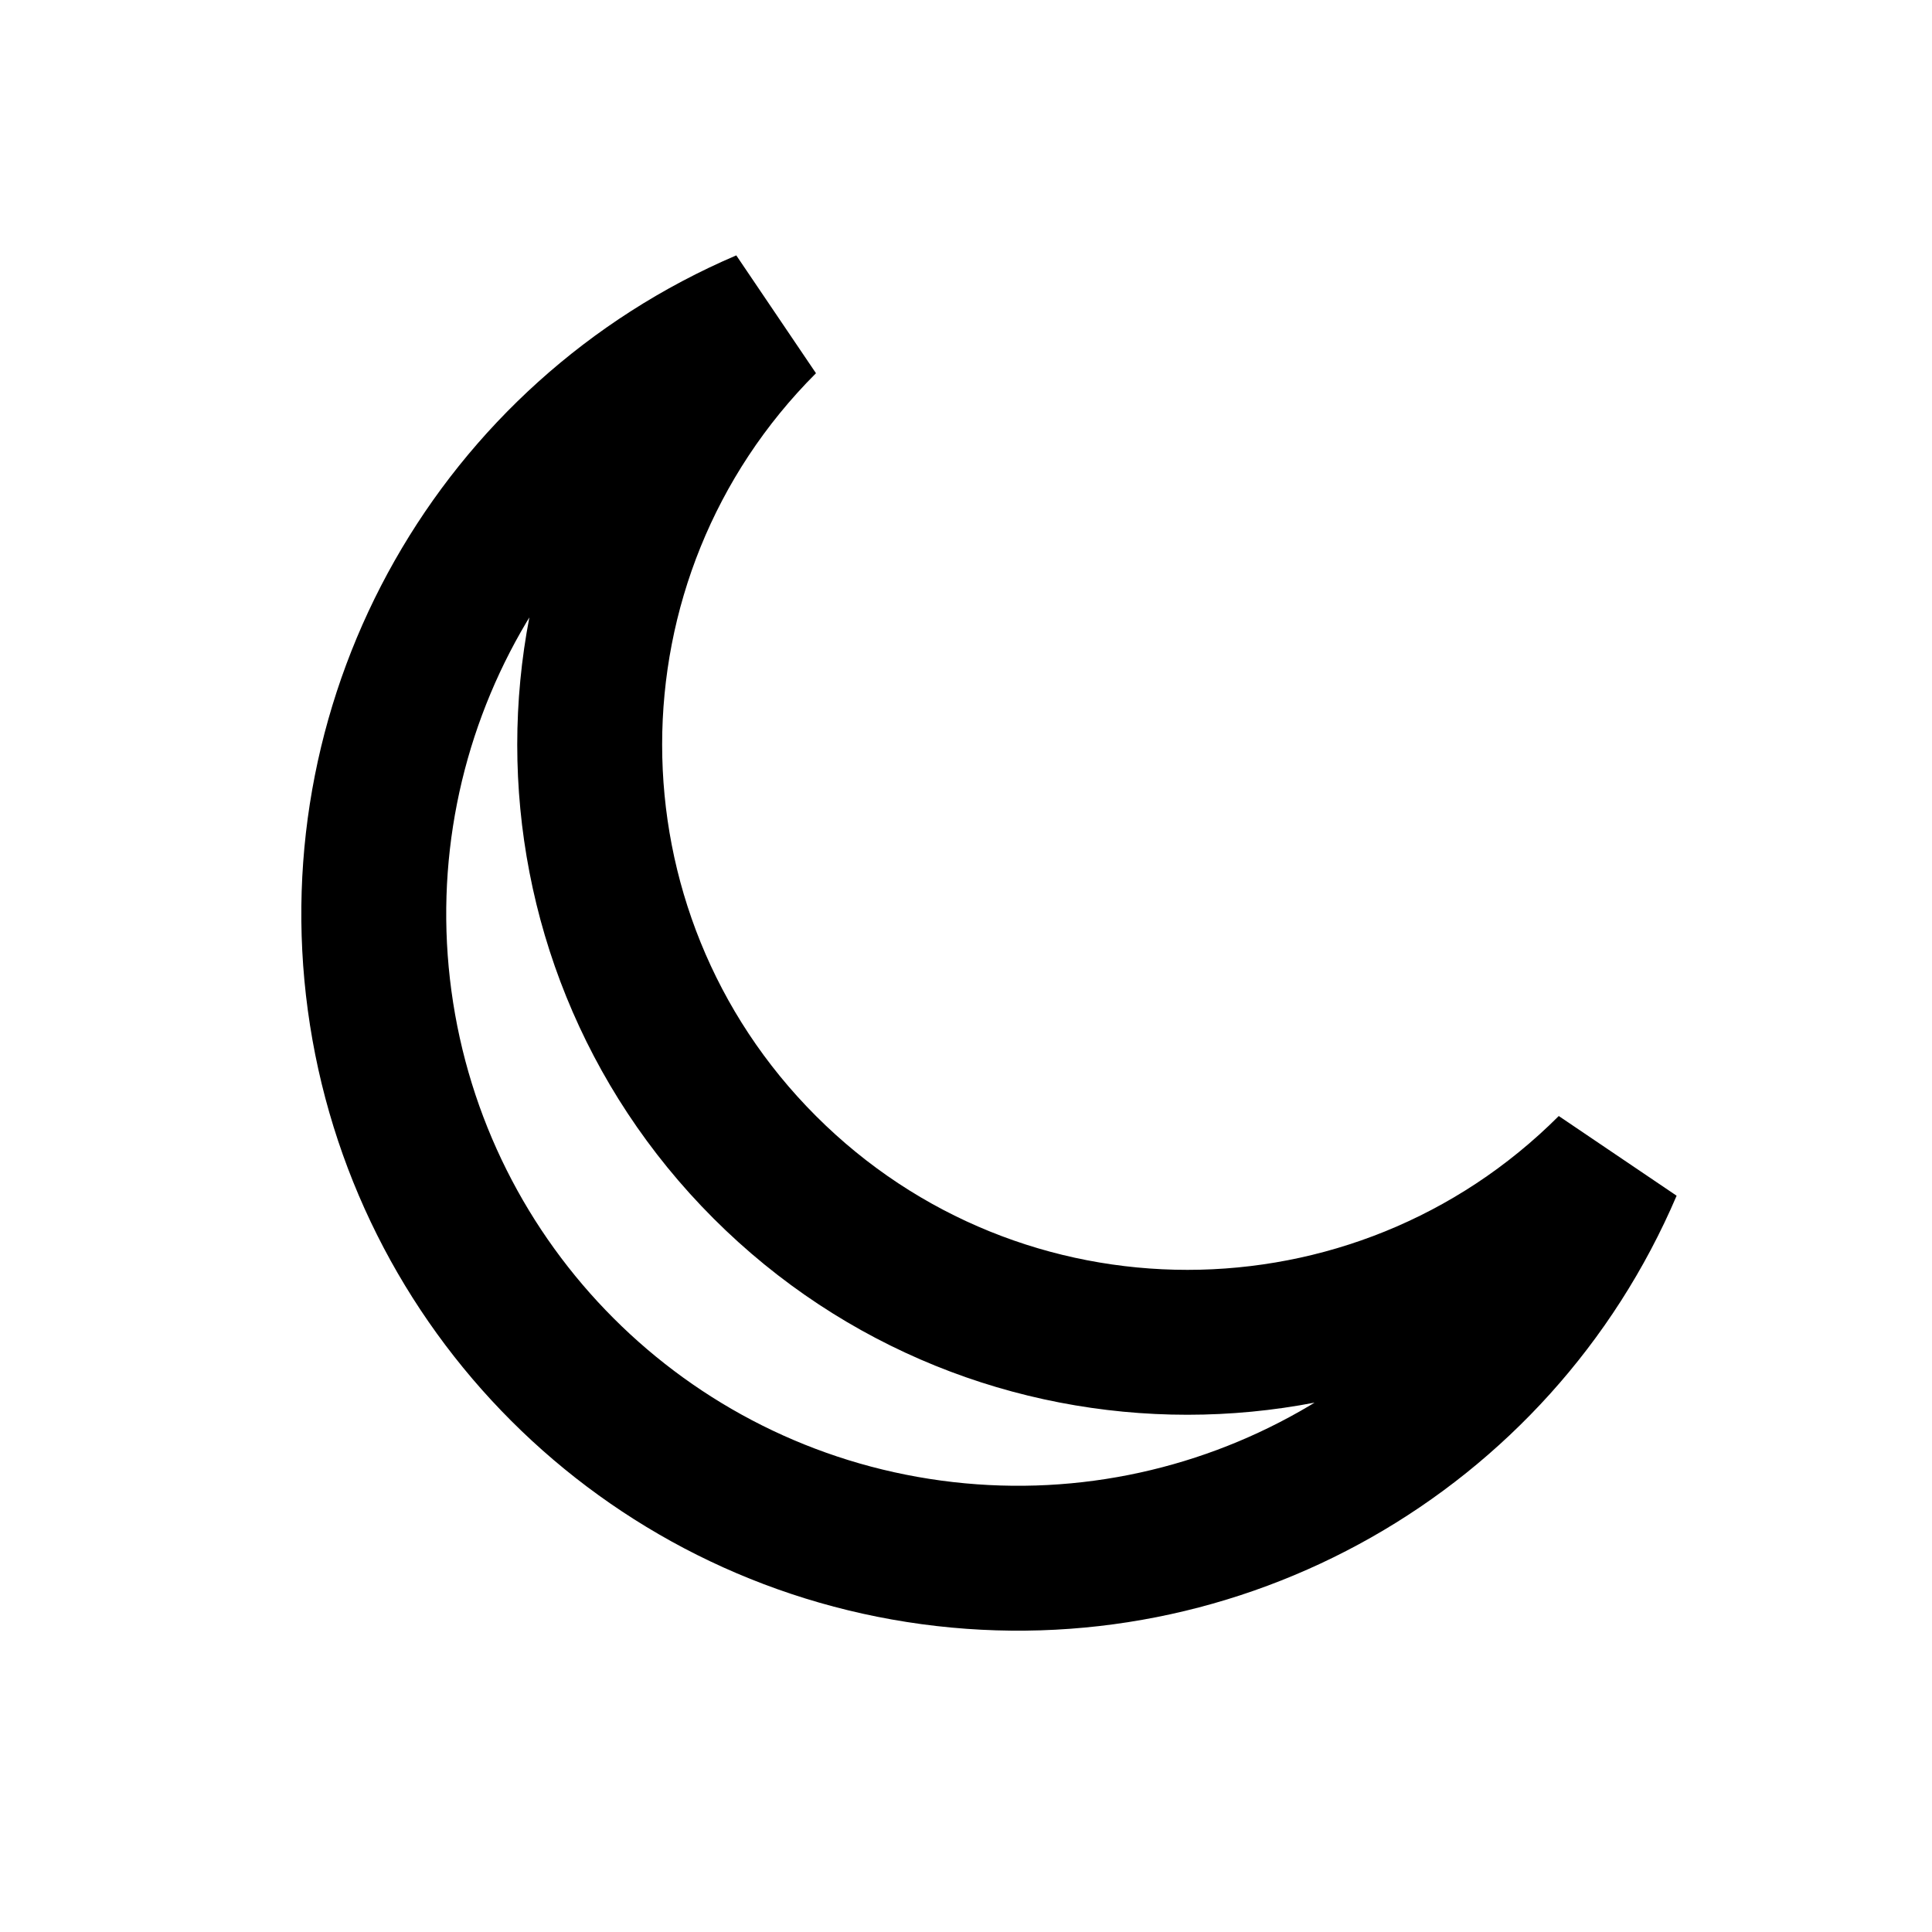
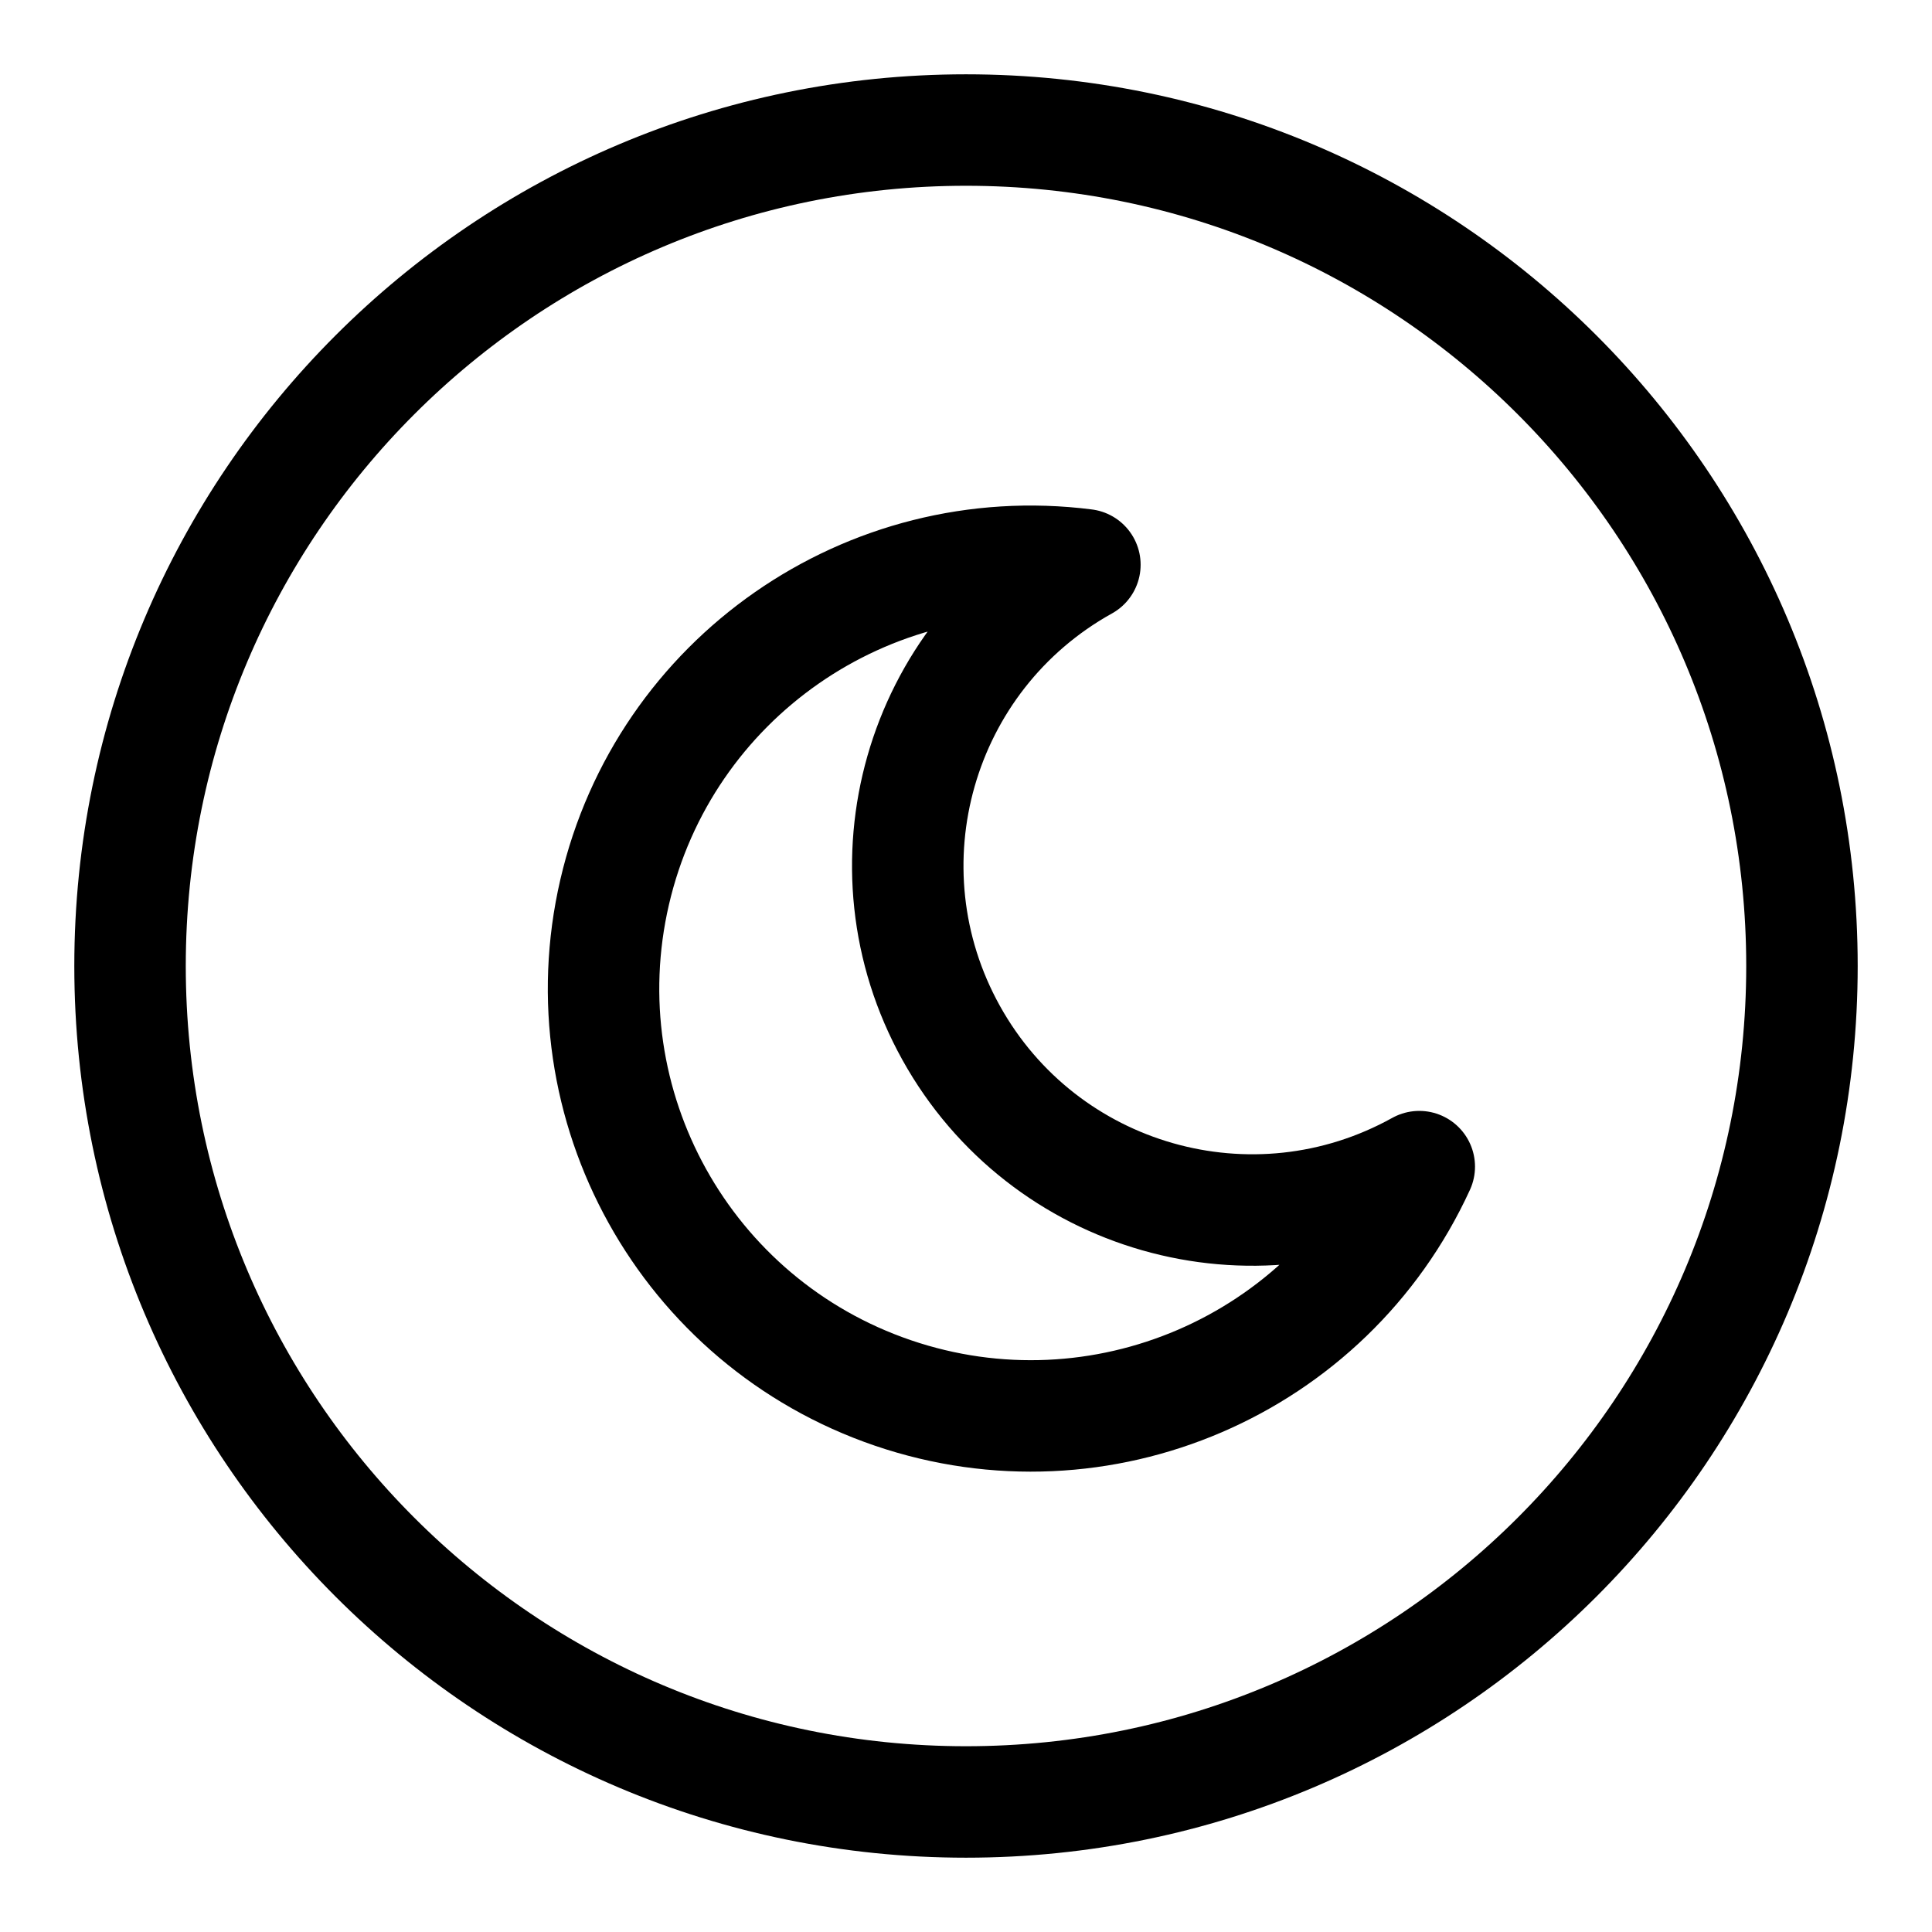
- <svg xmlns="http://www.w3.org/2000/svg" width="24" height="24" viewBox="0 0 24 24" fill="none" stroke="#000" stroke-width="1.8">
-   <path d="M20 14.5A8 8 0 1 1 9.5 4a6.5 6.5 0 0 0 10.5 10.5Z" />
+ <svg xmlns="http://www.w3.org/2000/svg" width="26" height="26" viewBox="0 0 26 26" fill="none" stroke="#000" stroke-width="1.5" stroke-linejoin="round">
+   <circle cx="13" cy="13" r="11.25" />
+   <path d="M14.6 7.6a5.75 5.75 0 1 0 4.5 8.1a4.6 4.6 0 0 1-4.5-8.1z" />
</svg>
